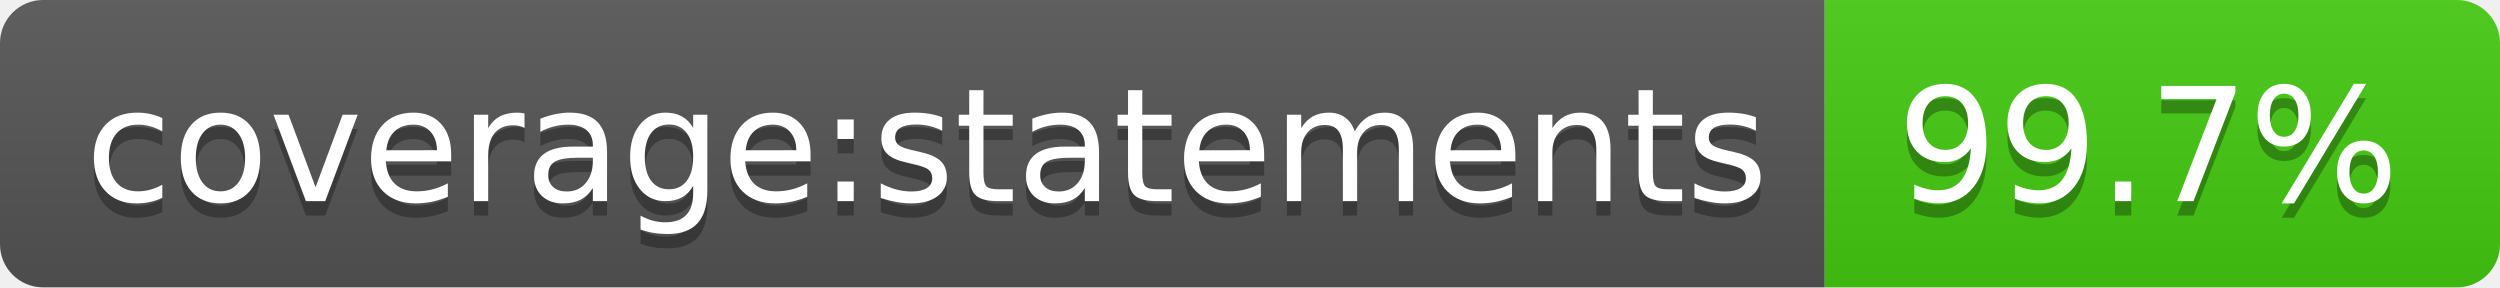
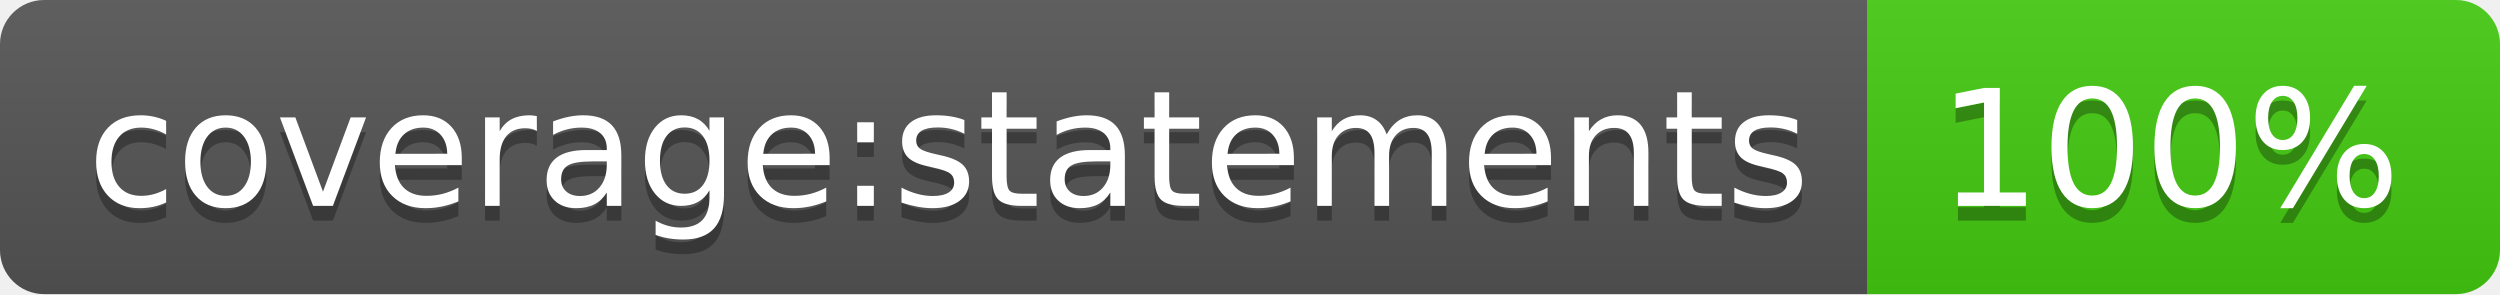
- <svg xmlns="http://www.w3.org/2000/svg" width="174" height="20">
+ <svg xmlns="http://www.w3.org/2000/svg" width="170" height="20">
  <linearGradient id="s" x2="0" y2="100%">
    <stop offset="0" stop-color="#bbb" stop-opacity=".1" />
    <stop offset="1" stop-opacity=".1" />
  </linearGradient>
  <clipPath id="r">
-     <rect width="174" height="20" rx="3" fill="#fff" />
+     <rect width="170" height="20" rx="3" fill="#fff" />
  </clipPath>
  <g clip-path="url(#r)">
    <rect width="127" height="20" fill="#555" />
-     <rect x="127" width="47" height="20" fill="#4c1" />
-     <rect width="174" height="20" fill="url(#s)" />
+     <rect x="127" width="43" height="20" fill="#4c1" />
+     <rect width="170" height="20" fill="url(#s)" />
  </g>
  <g fill="#fff" text-anchor="middle" font-family="Verdana,Geneva,DejaVu Sans,sans-serif" text-rendering="geometricPrecision" font-size="110">
    <text x="645" y="150" fill="#010101" fill-opacity=".3" transform="scale(.1)" textLength="1170">coverage:statements</text>
    <text x="645" y="140" transform="scale(.1)" textLength="1170">coverage:statements</text>
-     <text x="1495" y="150" fill="#010101" fill-opacity=".3" transform="scale(.1)" textLength="370">99.7%</text>
-     <text x="1495" y="140" transform="scale(.1)" textLength="370">99.7%</text>
+     <text x="1475" y="150" fill="#010101" fill-opacity=".3" transform="scale(.1)" textLength="330">100%</text>
+     <text x="1475" y="140" transform="scale(.1)" textLength="330">100%</text>
  </g>
</svg>
